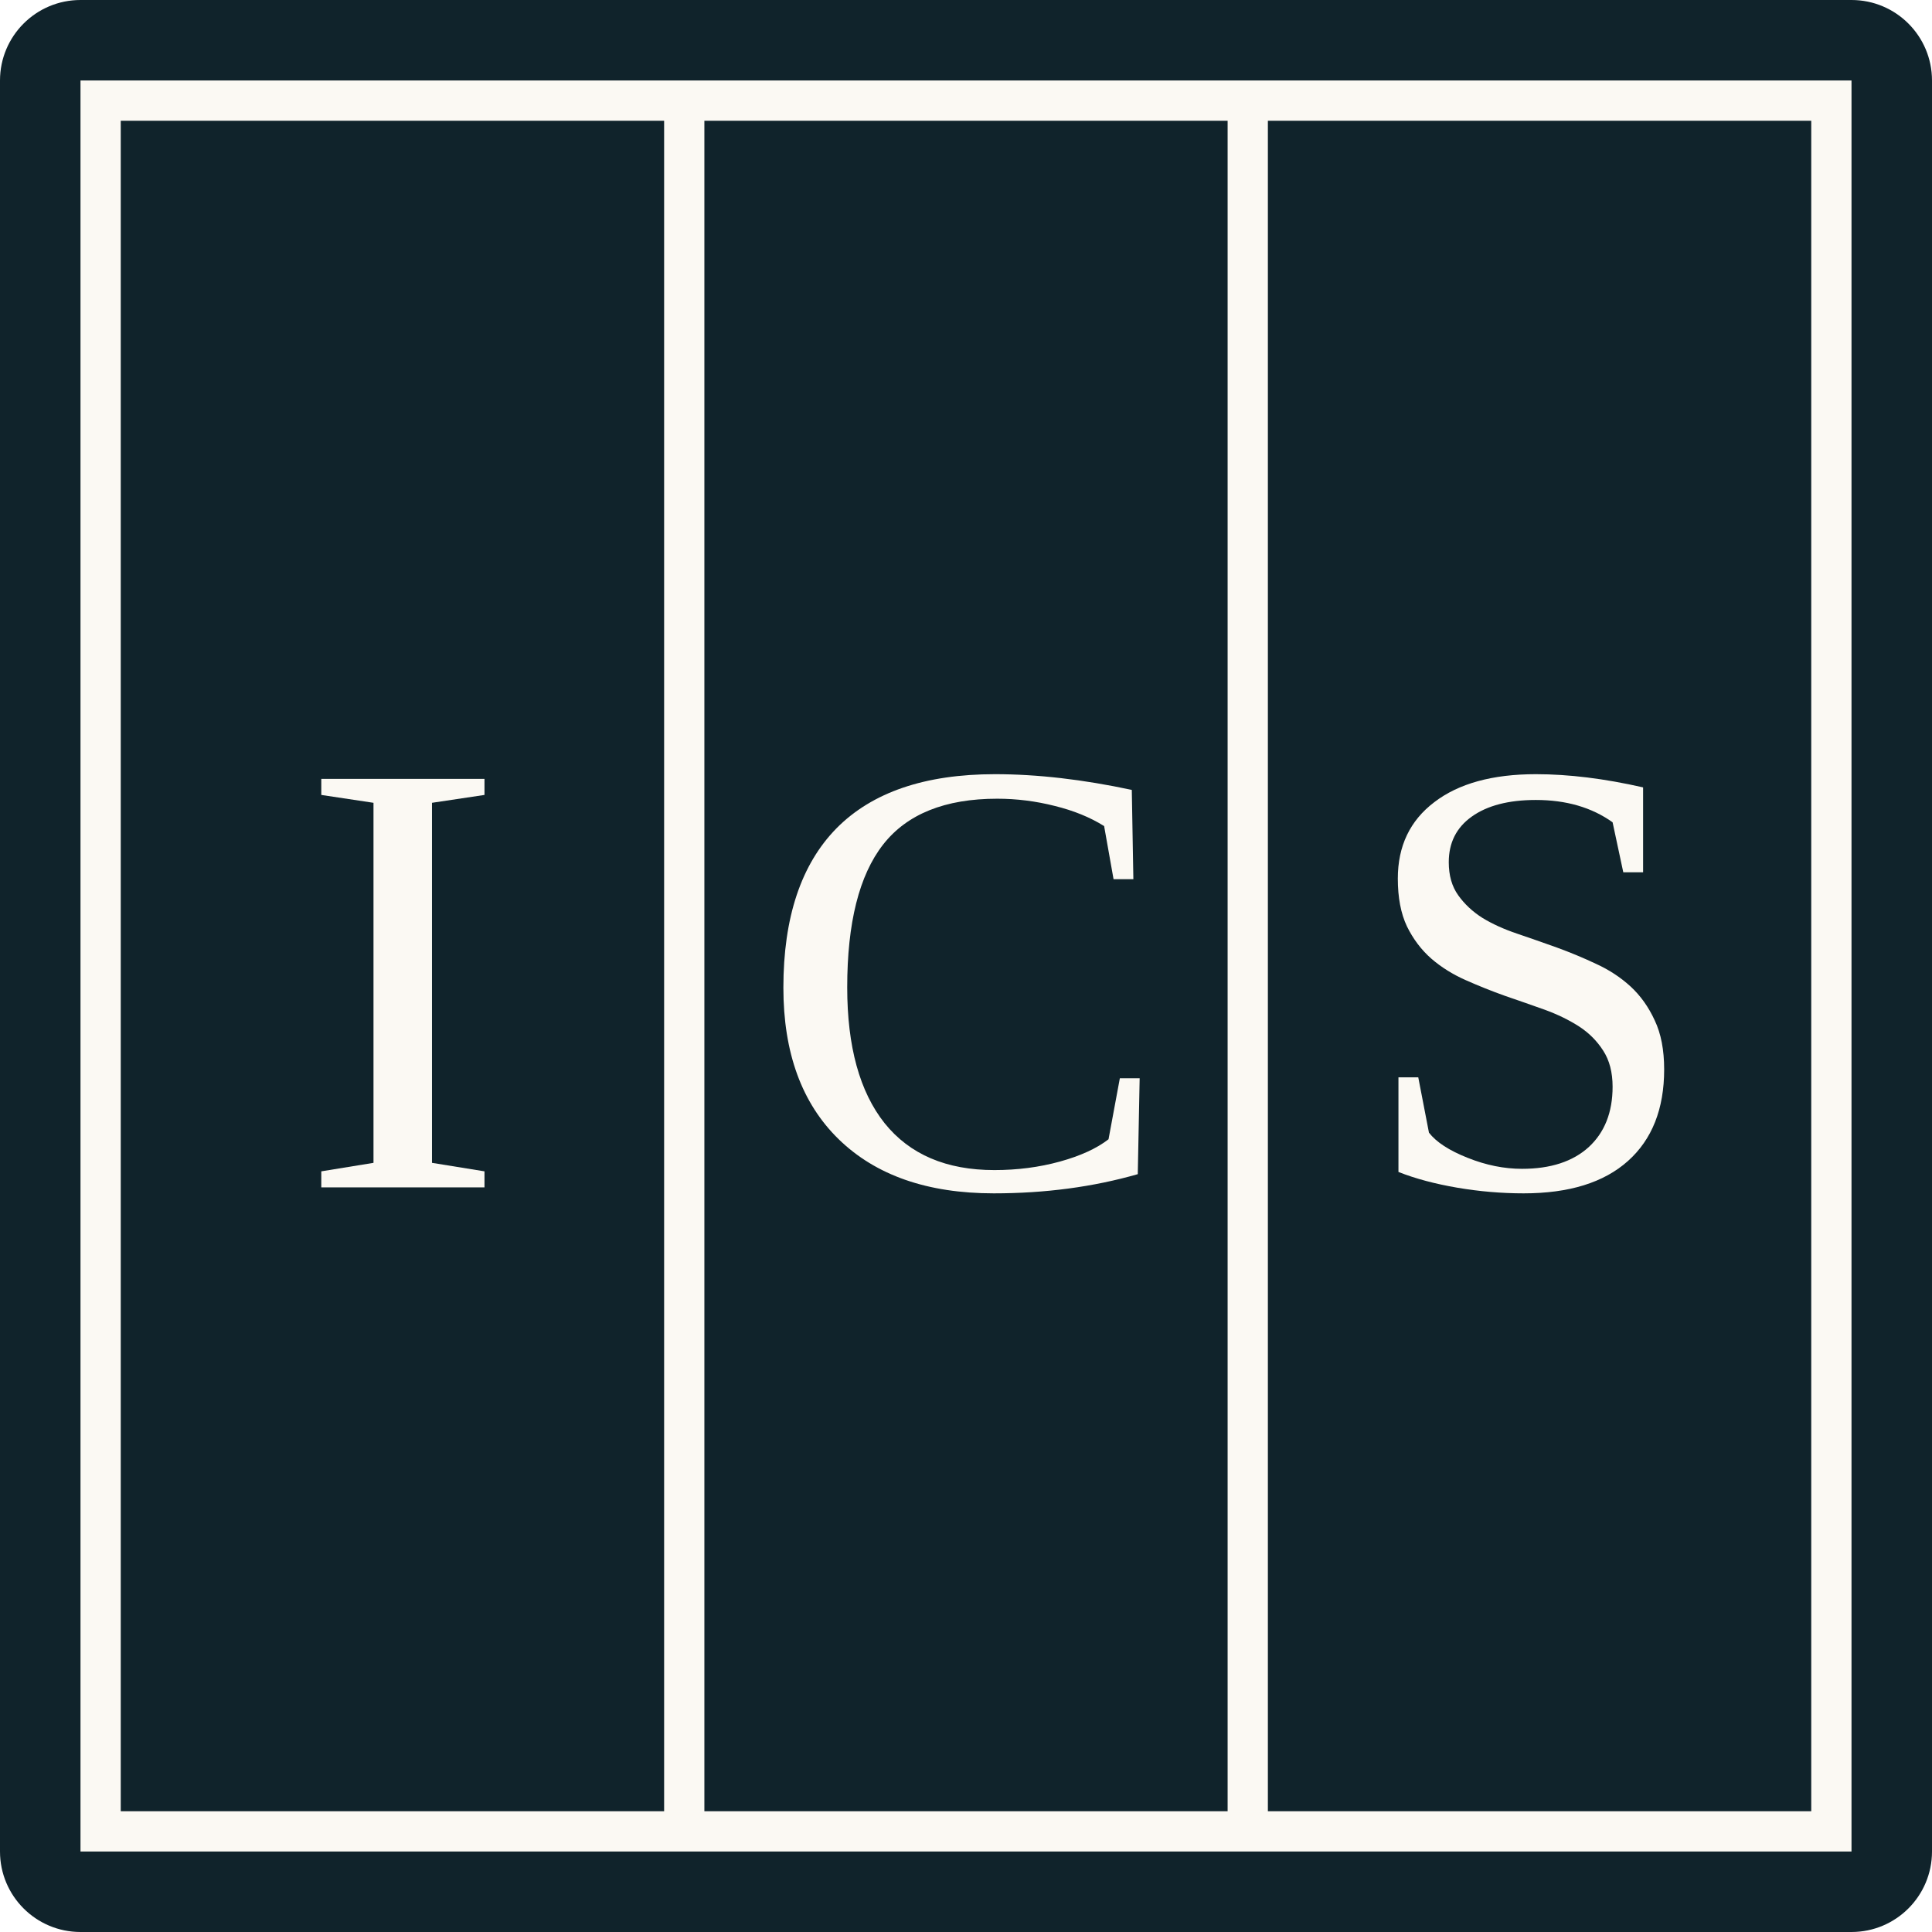
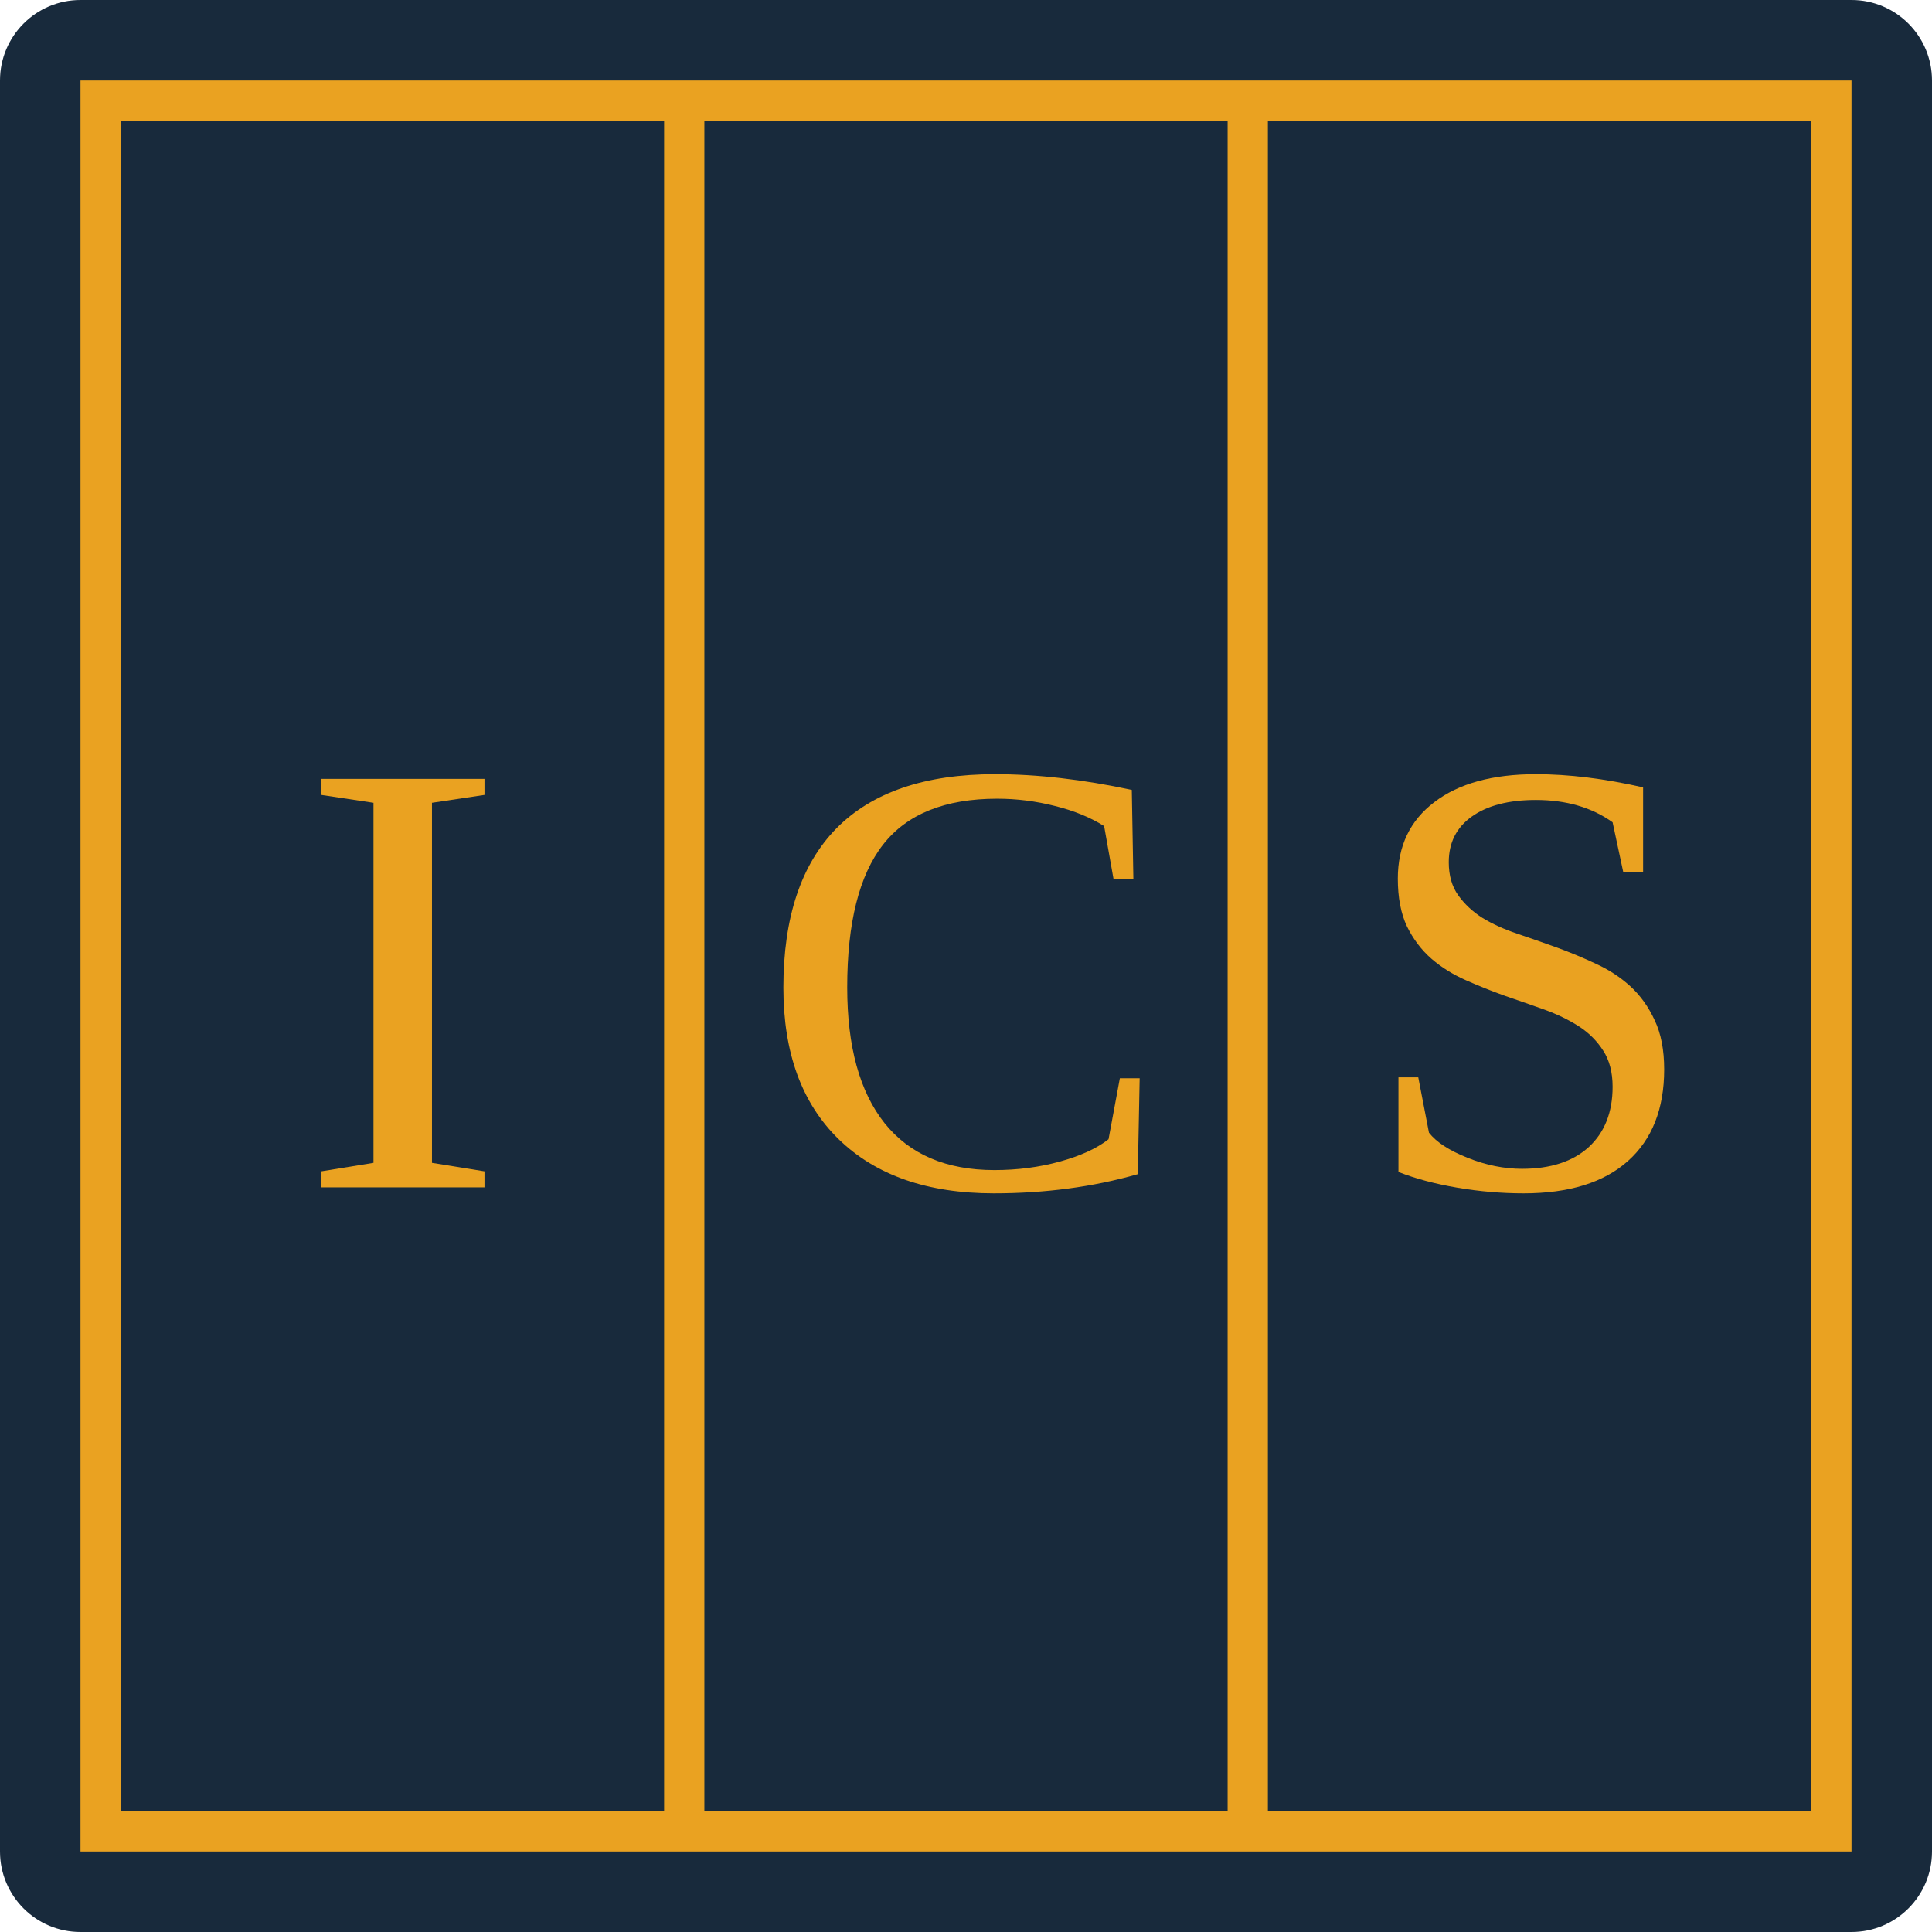
<svg xmlns="http://www.w3.org/2000/svg" viewBox="0 0 96 96">
-   <rect width="96" height="96" rx="4" fill="#10232b" />
-   <rect x="5" y="5" width="86" height="86" fill="none" stroke="#fbf9f3" stroke-width="2" />
-   <path d="M34 5v86M62 5v86" stroke="#fbf9f3" stroke-width="2" />
-   <g fill="#fbf9f3" font-family="Georgia, 'Times New Roman', serif" font-size="31" text-anchor="middle">
+   <rect width="96" height="96" rx="4" fill="#182A3C" />
+   <rect x="5" y="5" width="86" height="86" fill="none" stroke="#EAA221" stroke-width="2" />
+   <path d="M34 5v86M62 5v86" stroke="#EAA221" stroke-width="2" />
+   <g fill="#EAA221" font-family="Georgia, 'Times New Roman', serif" font-size="31" text-anchor="middle">
    <text x="20" y="59">I</text>
    <text x="48" y="59">C</text>
    <text x="76" y="59">S</text>
  </g>
</svg>
